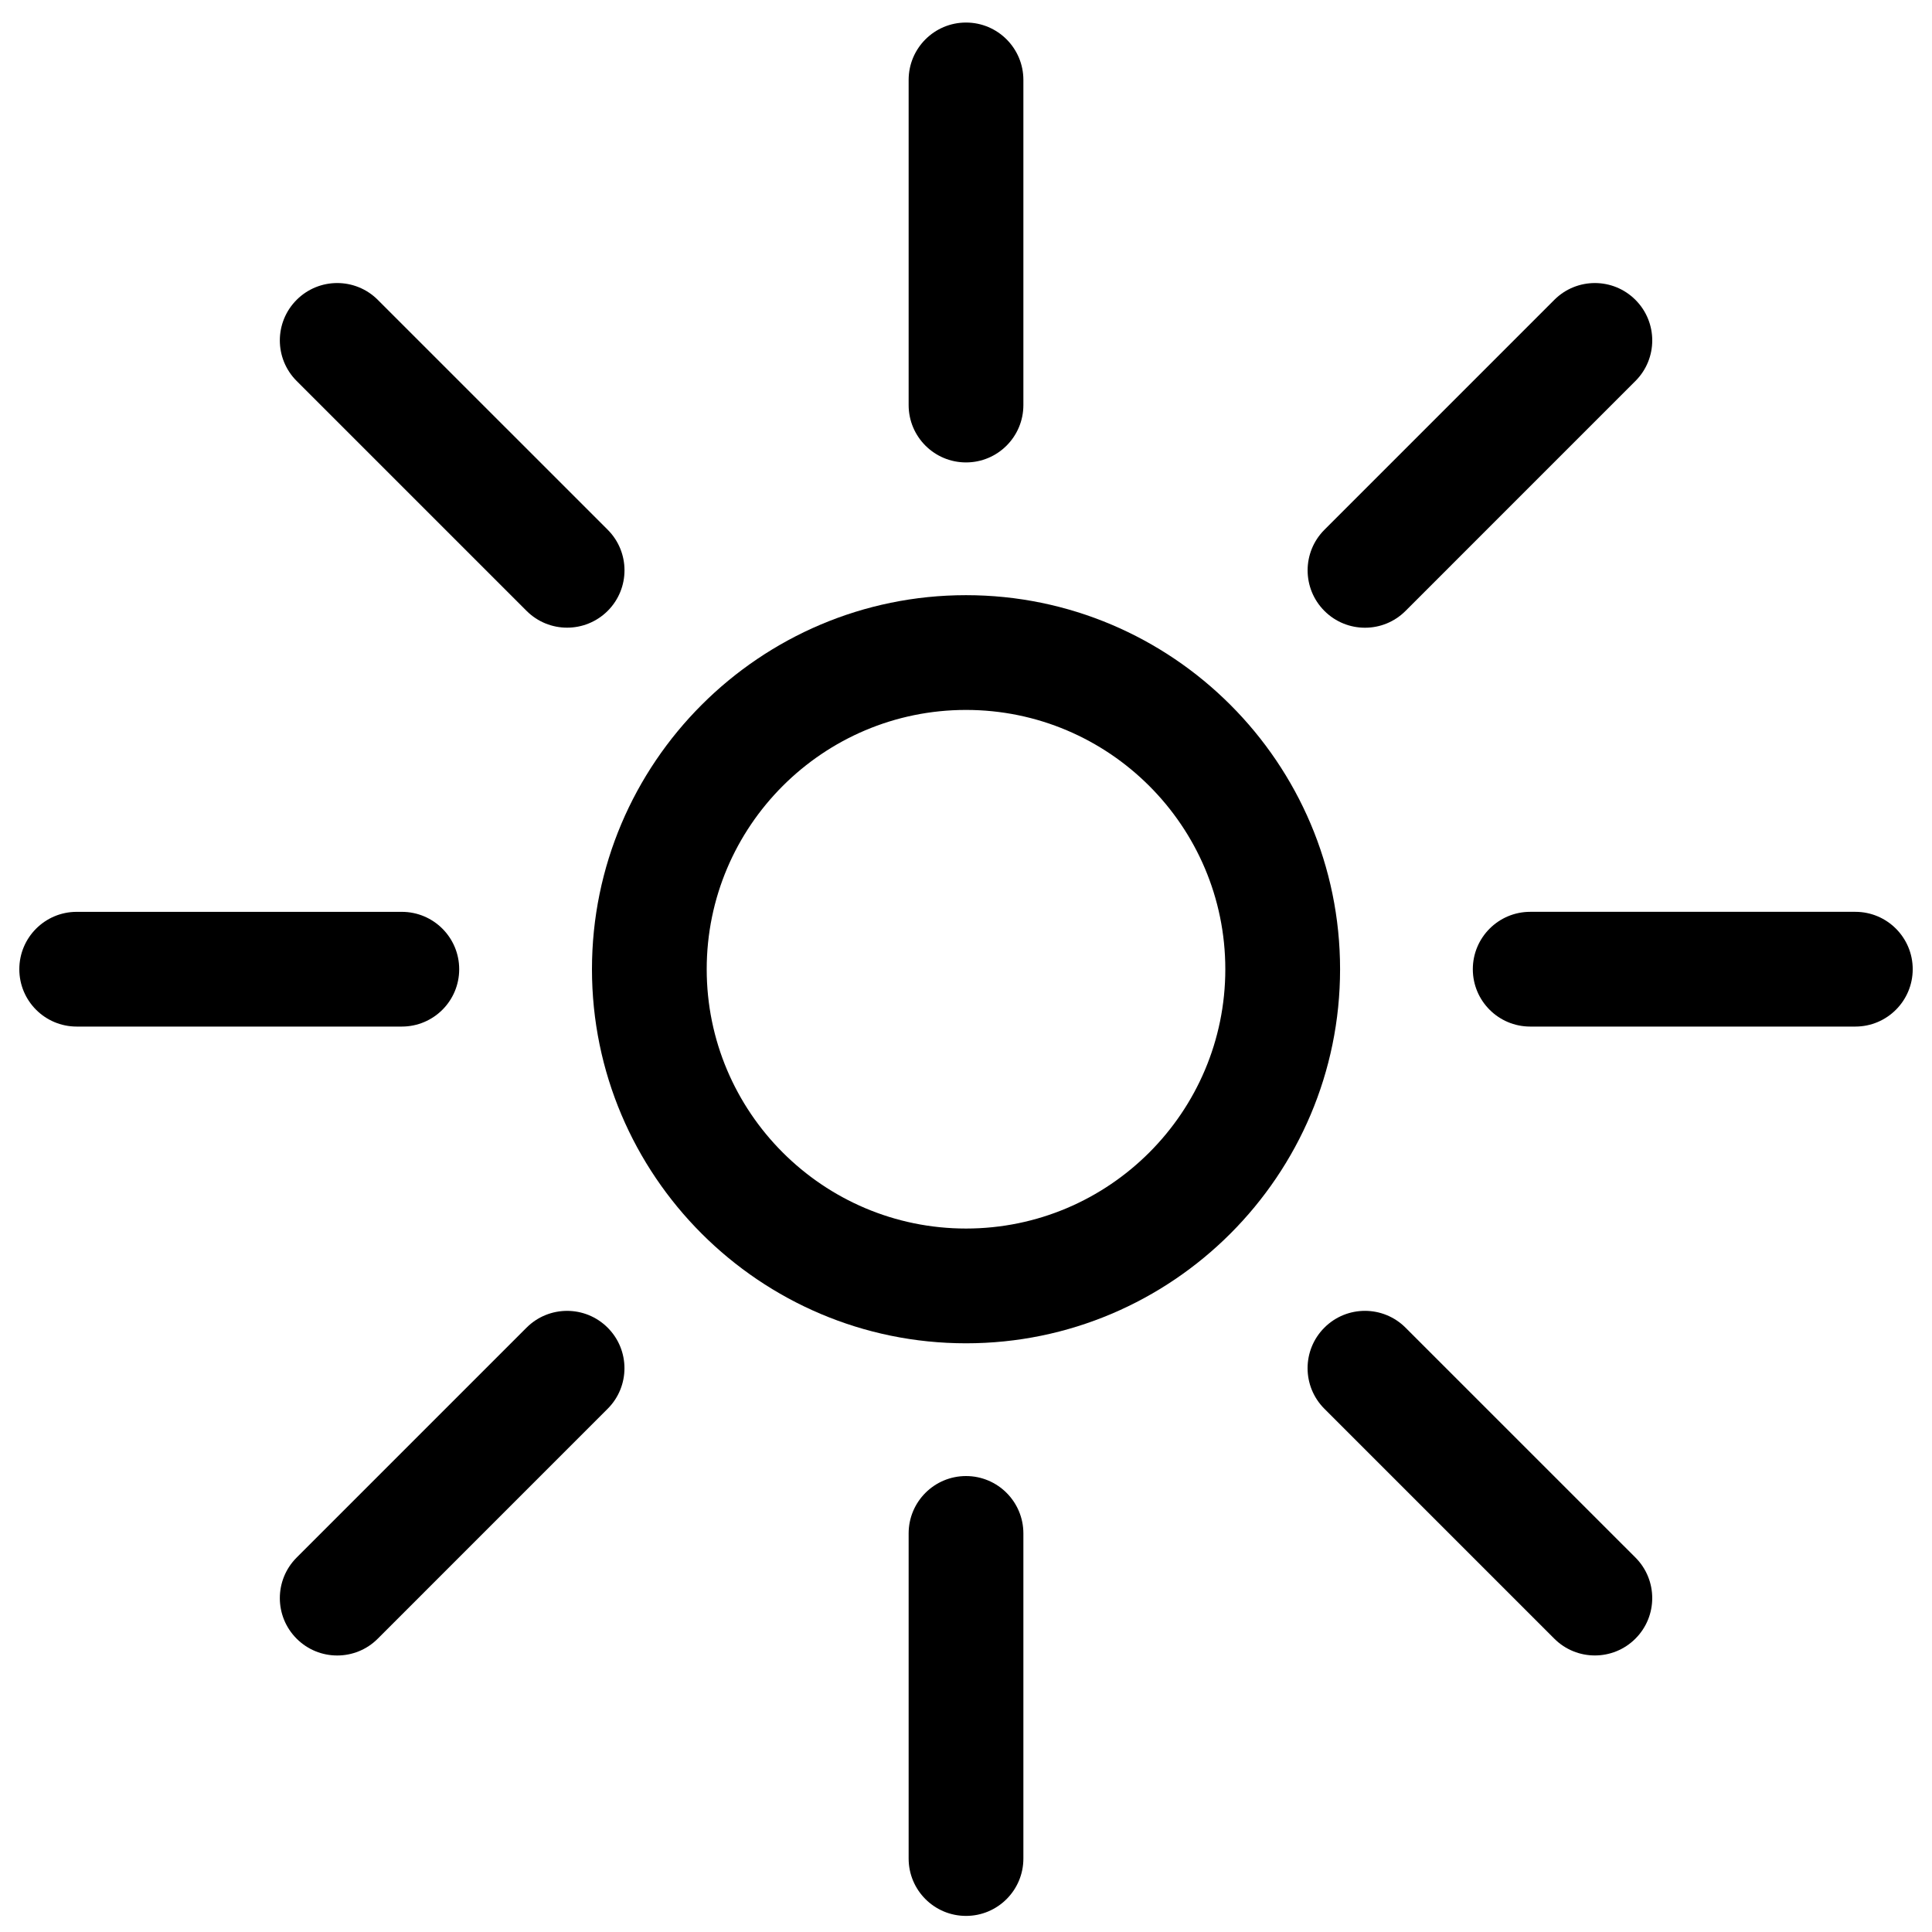
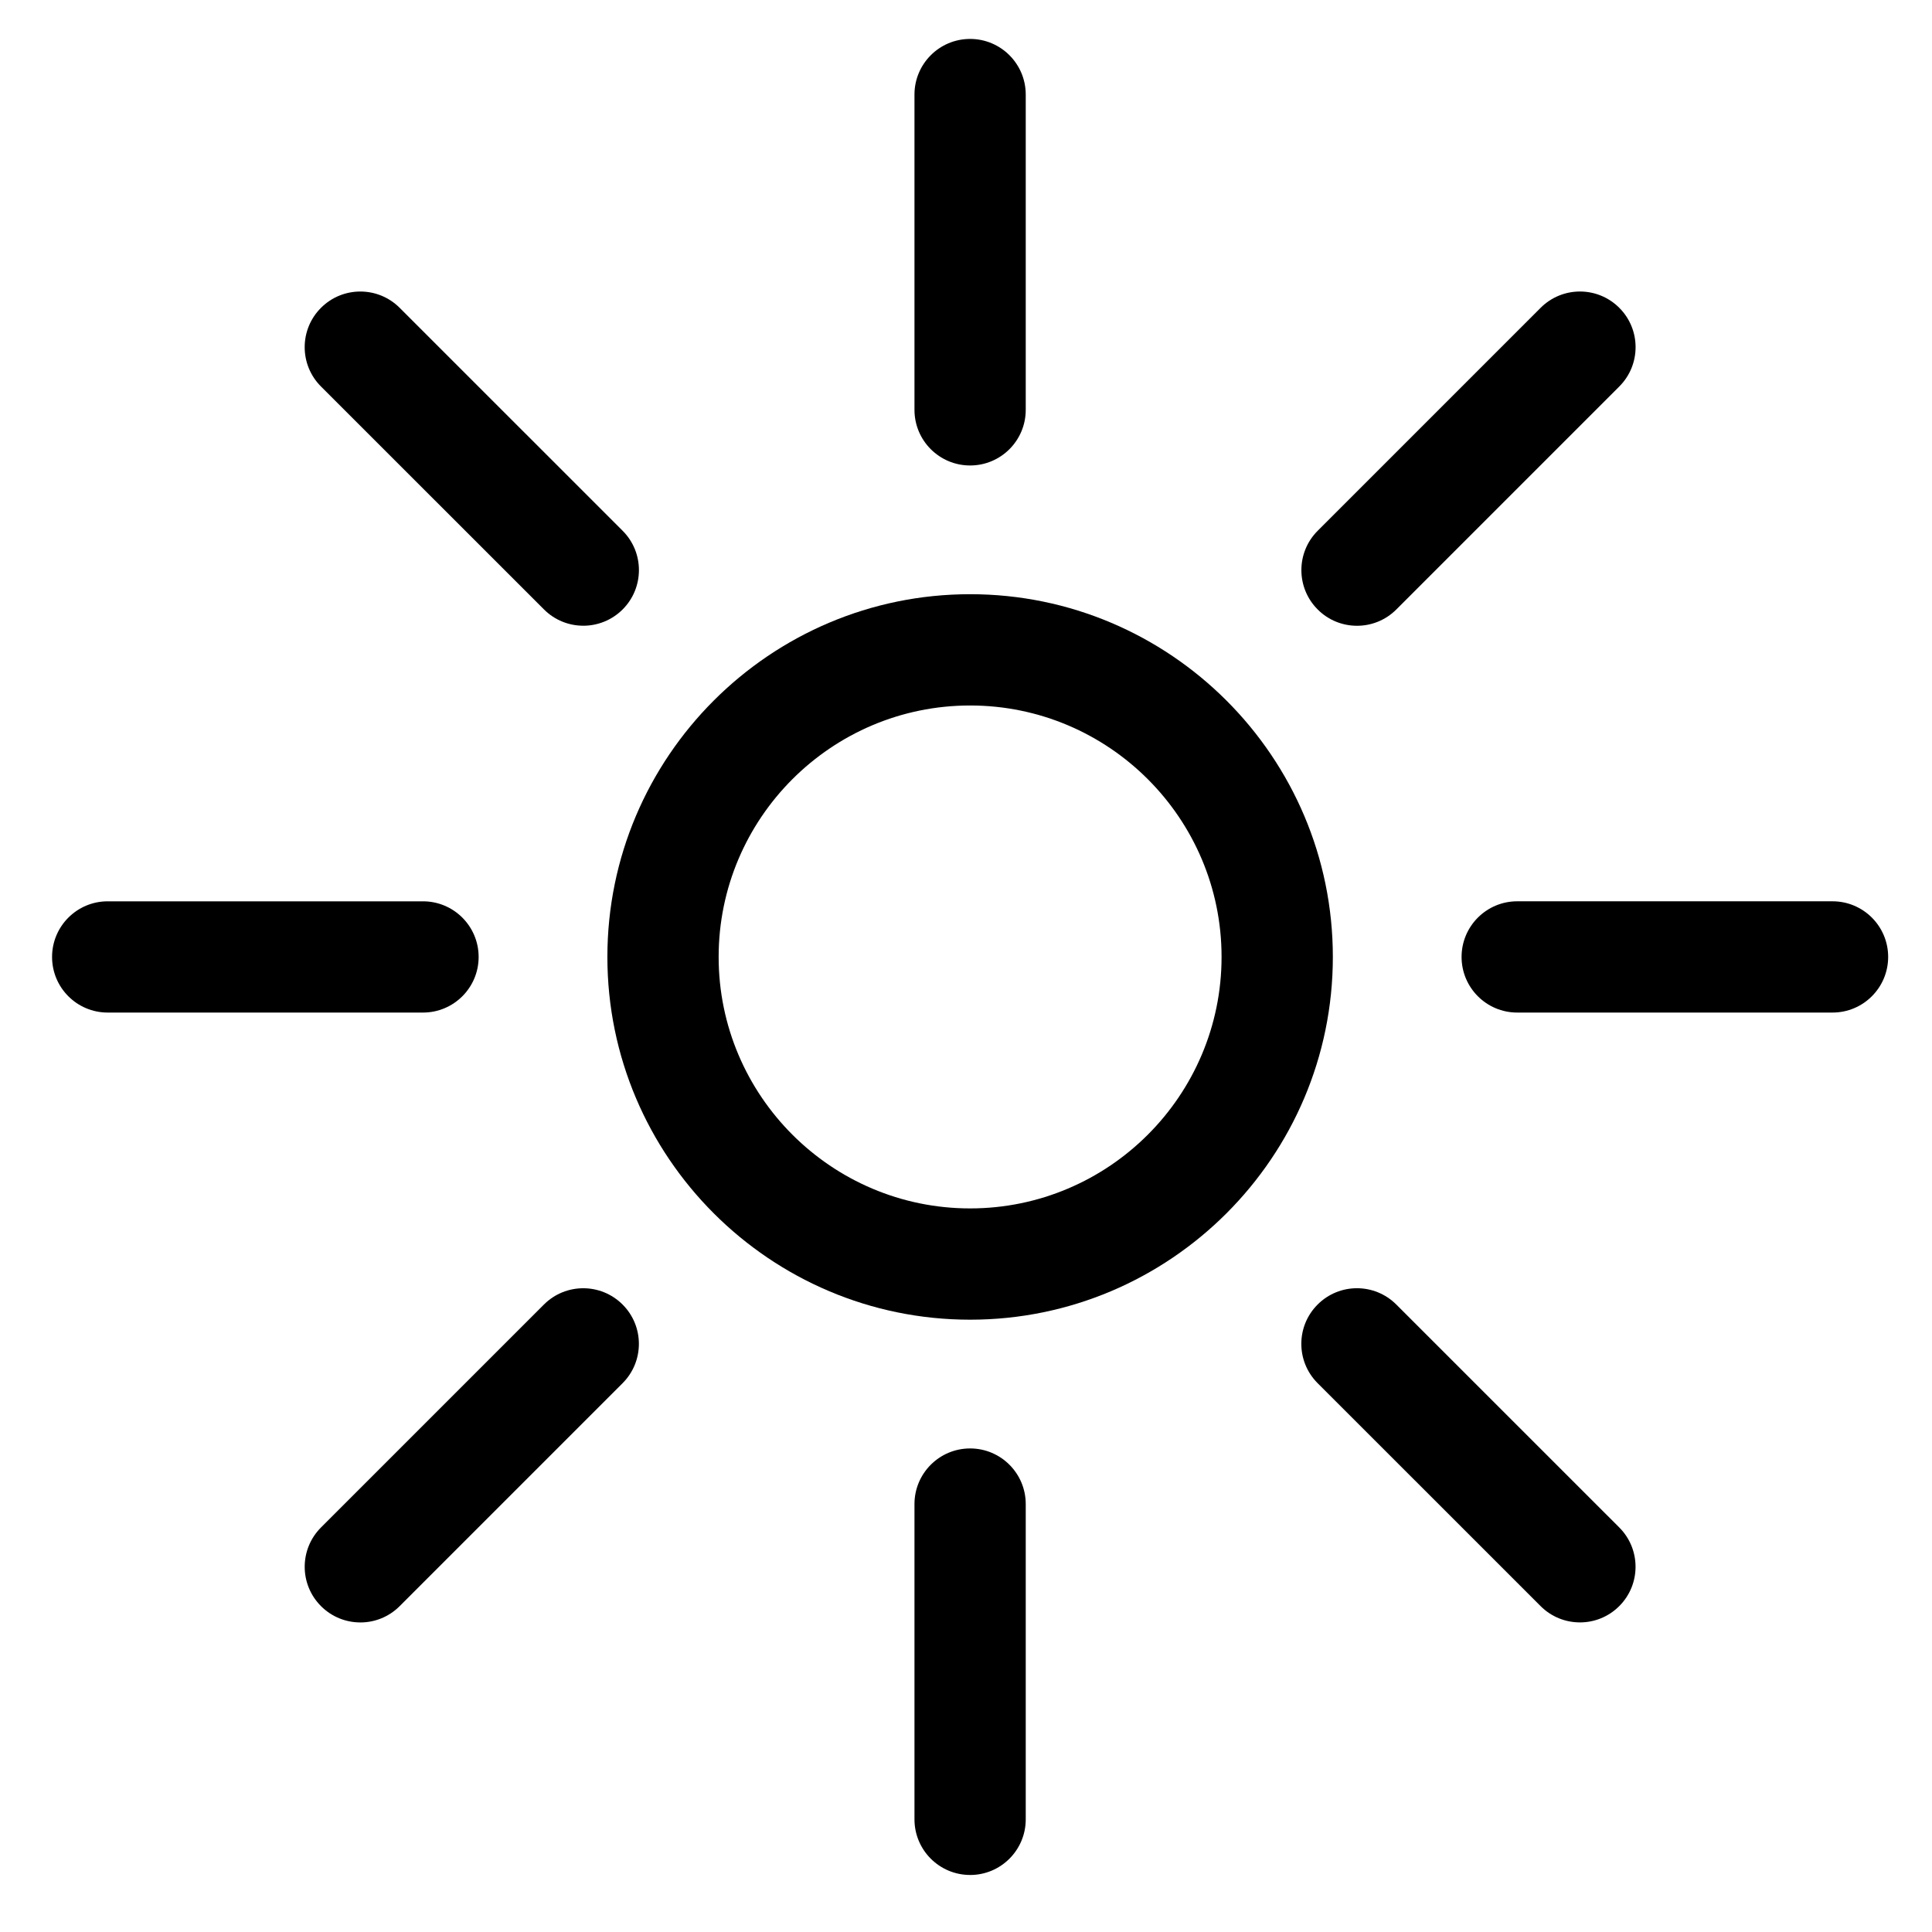
- <svg xmlns="http://www.w3.org/2000/svg" version="1.1" x="0px" y="0px" width="100px" height="100px" viewBox="-1 -1.167 100 100" overflow="visible" enable-background="new -1 -1.167 100 100" xml:space="preserve">
-   <defs>
+ <svg xmlns="http://www.w3.org/2000/svg" version="1.1" x="0px" y="0px" width="100px" height="100px" viewBox="-1 -1.167 100 100" overflow="visible" enable-background="new -1 -1.167 100 100" xml:space="preserve" id="svg2">
+   <defs id="defs4">
</defs>
-   <path fill="#000000" d="M49.001,22.768c-1.641,0-2.97-1.329-2.97-2.97V2.97c0-1.64,1.329-2.97,2.97-2.97  c1.64,0,2.969,1.33,2.969,2.97v16.829C51.97,21.439,50.641,22.768,49.001,22.768z" />
-   <path fill="#000000" d="M49.001,98c-1.641,0-2.97-1.329-2.97-2.97V78.203c0-1.64,1.329-2.97,2.97-2.97c1.64,0,2.969,1.33,2.969,2.97  v16.828C51.97,96.671,50.641,98,49.001,98z" />
-   <path fill="#000000" d="M95.032,51.968H78.203c-1.64,0-2.97-1.328-2.97-2.969c0-1.64,1.33-2.97,2.97-2.97h16.829  c1.64,0,2.97,1.33,2.97,2.97C98.001,50.64,96.671,51.968,95.032,51.968z" />
-   <path fill="#000000" d="M19.798,51.968H2.969C1.329,51.968,0,50.64,0,49c0-1.64,1.329-2.97,2.969-2.97h16.829  c1.64,0,2.97,1.33,2.97,2.97C22.768,50.64,21.438,51.968,19.798,51.968z" />
-   <path fill="#000000" d="M81.549,84.519c-0.76,0-1.52-0.29-2.1-0.87L67.55,71.75c-1.16-1.16-1.16-3.039,0-4.198  c1.159-1.16,3.039-1.16,4.199,0L83.649,79.45c1.16,1.16,1.16,3.04,0,4.199C83.07,84.229,82.309,84.519,81.549,84.519z" />
-   <path fill="#000000" d="M28.353,31.321c-0.759,0-1.519-0.29-2.099-0.87l-11.9-11.899c-1.16-1.159-1.16-3.039,0-4.199  c1.16-1.16,3.04-1.16,4.2,0l11.9,11.899c1.16,1.159,1.16,3.04,0,4.2C29.873,31.031,29.113,31.321,28.353,31.321z" />
-   <path fill="#000000" d="M16.454,84.521c-0.76,0-1.52-0.29-2.1-0.87c-1.16-1.159-1.16-3.039,0-4.199l11.899-11.899  c1.16-1.16,3.039-1.16,4.199,0c1.16,1.159,1.16,3.038,0,4.198l-11.899,11.9C17.975,84.231,17.214,84.521,16.454,84.521z" />
-   <path fill="#000000" d="M69.652,31.324c-0.76,0-1.521-0.29-2.1-0.87c-1.16-1.159-1.16-3.041,0-4.2l11.899-11.9  c1.16-1.161,3.04-1.161,4.199,0c1.16,1.159,1.16,3.04,0,4.199l-11.899,11.9C71.171,31.034,70.412,31.324,69.652,31.324z" />
-   <path fill="#000000" d="M49.001,68.362C38.326,68.362,29.64,59.676,29.64,49c0-10.675,8.686-19.361,19.361-19.361  c10.676,0,19.361,8.686,19.361,19.361C68.362,59.676,59.677,68.362,49.001,68.362z M49.001,35.579  c-7.401,0-13.422,6.02-13.422,13.421c0,7.4,6.021,13.422,13.422,13.422c7.401,0,13.421-6.021,13.421-13.422  C62.422,41.599,56.402,35.579,49.001,35.579z" />
+   <path d="m 49.213,22.926 c -1.591,0 -2.88,-1.289 -2.88,-2.88 V 3.728 c 0,-1.59 1.289,-2.88 2.88,-2.88 1.59,0 2.879,1.29 2.879,2.88 V 20.047 c 0,1.59 -1.289,2.879 -2.879,2.879 z" id="path6" style="fill:#000000" />
+   <path d="m 49.213,95.881 c -1.591,0 -2.88,-1.289 -2.88,-2.88 V 76.684 c 0,-1.59 1.289,-2.88 2.88,-2.88 1.59,0 2.879,1.29 2.879,2.88 v 16.319 c 0,1.59 -1.289,2.879 -2.879,2.879 z" id="path8" style="fill:#000000" />
+   <path d="M 93.851,51.243 H 77.531 c -1.59,0 -2.88,-1.288 -2.88,-2.879 0,-1.59 1.29,-2.88 2.88,-2.88 h 16.32 c 1.59,0 2.88,1.29 2.88,2.88 -9.7e-4,1.591 -1.291,2.879 -2.88,2.879 z" id="path10" style="fill:#000000" />
+   <path d="M 20.894,51.243 H 4.574 c -1.59,0 -2.879,-1.288 -2.879,-2.878 0,-1.59 1.289,-2.88 2.879,-2.88 H 20.894 c 1.59,0 2.88,1.29 2.88,2.88 0,1.59 -1.29,2.878 -2.88,2.878 z" id="path12" style="fill:#000000" />
+   <path d="m 80.776,82.808 c -0.737,0 -1.474,-0.281 -2.036,-0.844 L 67.2,70.426 c -1.125,-1.125 -1.125,-2.947 0,-4.071 1.124,-1.125 2.947,-1.125 4.072,0 l 11.54,11.538 c 1.125,1.125 1.125,2.948 0,4.072 -0.561,0.562 -1.299,0.844 -2.036,0.844 z" id="path14" style="fill:#000000" />
+   <path d="m 29.19,31.22 c -0.736,0 -1.473,-0.281 -2.035,-0.844 L 15.614,18.838 c -1.125,-1.124 -1.125,-2.947 0,-4.072 1.125,-1.125 2.948,-1.125 4.073,0 l 11.54,11.539 c 1.125,1.124 1.125,2.948 0,4.073 -0.563,0.561 -1.3,0.843 -2.037,0.843 z" id="path16" style="fill:#000000" />
+   <path d="m 17.651,82.81 c -0.737,0 -1.474,-0.281 -2.036,-0.844 -1.125,-1.124 -1.125,-2.947 0,-4.072 L 27.153,66.356 c 1.125,-1.125 2.947,-1.125 4.072,0 1.125,1.124 1.125,2.946 0,4.071 l -11.539,11.54 c -0.561,0.562 -1.298,0.844 -2.035,0.844 z" id="path18" style="fill:#000000" />
+   <path d="m 69.239,31.223 c -0.737,0 -1.475,-0.281 -2.036,-0.844 -1.125,-1.124 -1.125,-2.949 0,-4.073 l 11.539,-11.54 c 1.125,-1.126 2.948,-1.126 4.072,0 1.125,1.124 1.125,2.948 0,4.072 l -11.539,11.54 c -0.562,0.563 -1.298,0.845 -2.035,0.845 z" id="path20" style="fill:#000000" />
+   <path d="m 49.213,67.14 c -10.352,0 -18.775,-8.423 -18.775,-18.776 0,-10.352 8.423,-18.775 18.775,-18.775 10.353,0 18.775,8.423 18.775,18.775 0,10.353 -8.422,18.776 -18.775,18.776 z m 0,-31.791 c -7.177,0 -13.016,5.838 -13.016,13.015 0,7.176 5.839,13.016 13.016,13.016 7.177,0 13.015,-5.839 13.015,-13.016 0,-7.177 -5.838,-13.015 -13.015,-13.015 z" id="path22" style="fill:#000000" />
</svg>
